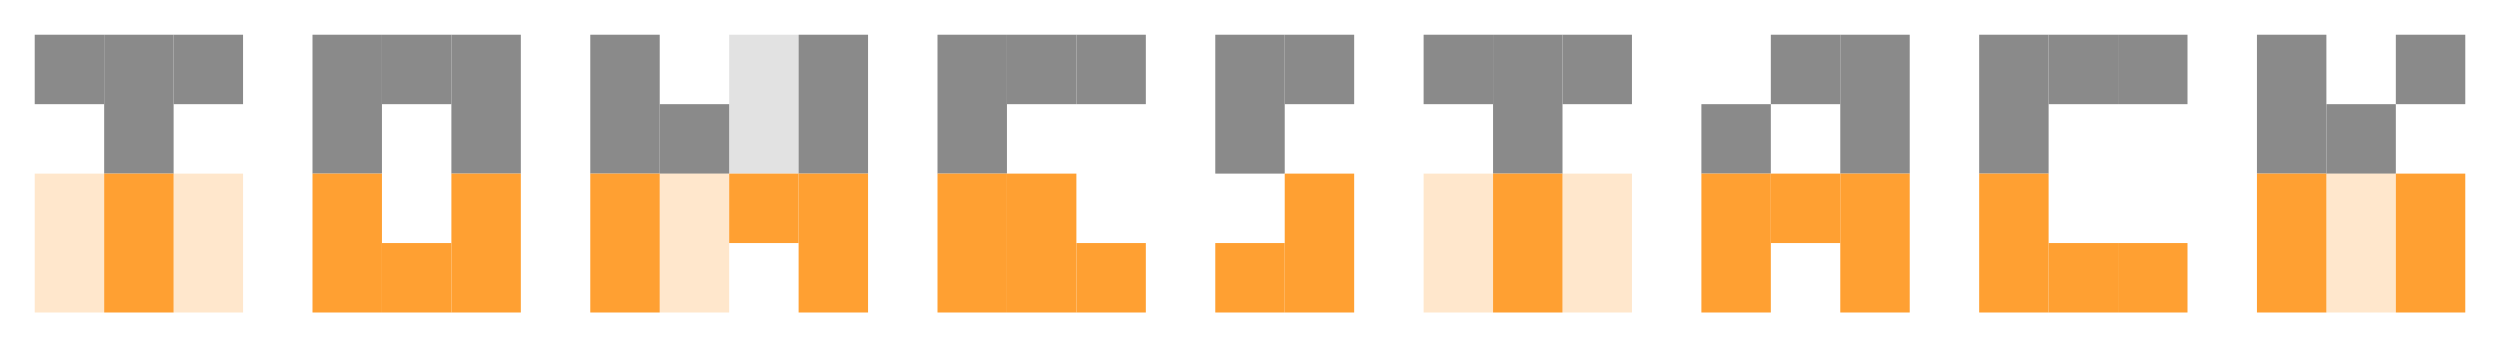
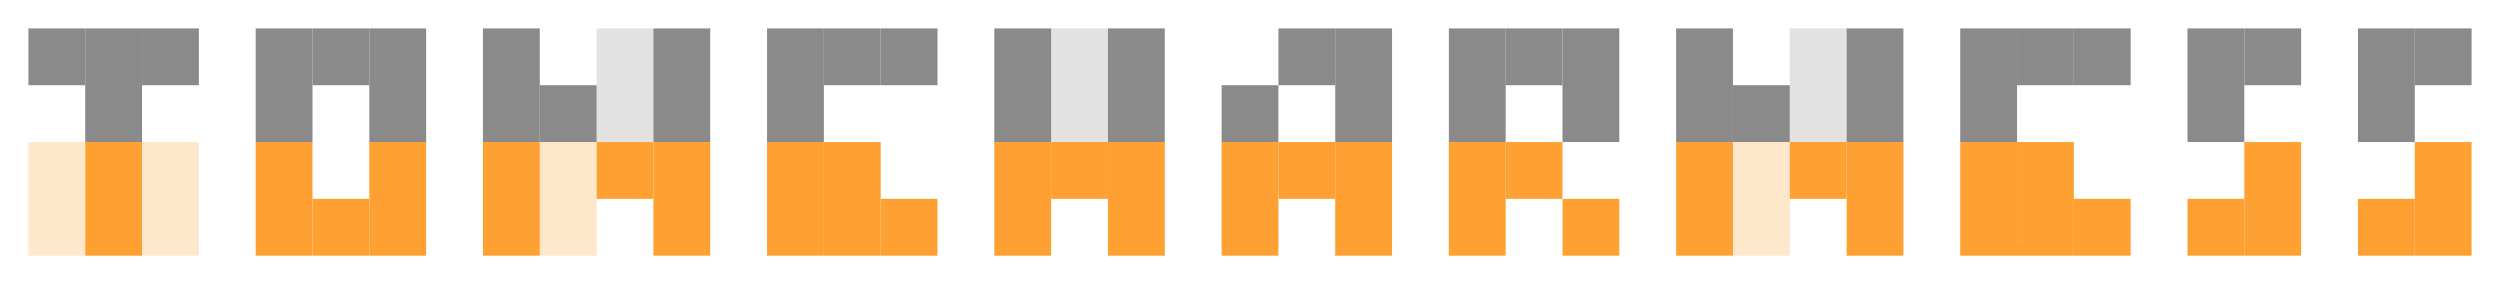
- <svg xmlns="http://www.w3.org/2000/svg" viewBox="0 0 576 80" width="576" height="80" role="img" aria-label="tonestack">
+ <svg xmlns="http://www.w3.org/2000/svg" viewBox="0 0 704 80" width="704" height="80" role="img" aria-label="toneharness">
  <rect x="8" y="8" width="16" height="16" fill="#8a8a8a" />
  <rect x="24" y="8" width="16" height="32" fill="#8a8a8a" />
  <rect x="40" y="8" width="16" height="16" fill="#8a8a8a" />
  <rect x="72" y="8" width="16" height="32" fill="#8a8a8a" />
  <rect x="88" y="8" width="16" height="16" fill="#8a8a8a" />
  <rect x="104" y="8" width="16" height="32" fill="#8a8a8a" />
  <rect x="136" y="8" width="16" height="32" fill="#8a8a8a" />
  <rect x="152" y="24" width="16" height="16" fill="#8a8a8a" />
  <rect x="168" y="8" width="16" height="32" fill="#8a8a8a" opacity="0.25" />
  <rect x="184" y="8" width="16" height="32" fill="#8a8a8a" />
  <rect x="216" y="8" width="16" height="32" fill="#8a8a8a" />
  <rect x="232" y="8" width="16" height="16" fill="#8a8a8a" />
  <rect x="248" y="8" width="16" height="16" fill="#8a8a8a" />
  <rect x="280" y="8" width="16" height="32" fill="#8a8a8a" />
-   <rect x="296" y="8" width="16" height="16" fill="#8a8a8a" />
-   <rect x="328" y="8" width="16" height="16" fill="#8a8a8a" />
-   <rect x="344" y="8" width="16" height="32" fill="#8a8a8a" />
+   <rect x="296" y="8" width="16" height="32" fill="#8a8a8a" opacity="0.25" />
+   <rect x="312" y="8" width="16" height="32" fill="#8a8a8a" />
+   <rect x="344" y="24" width="16" height="16" fill="#8a8a8a" />
  <rect x="360" y="8" width="16" height="16" fill="#8a8a8a" />
-   <rect x="392" y="24" width="16" height="16" fill="#8a8a8a" />
-   <rect x="408" y="8" width="16" height="16" fill="#8a8a8a" />
-   <rect x="424" y="8" width="16" height="32" fill="#8a8a8a" />
-   <rect x="456" y="8" width="16" height="32" fill="#8a8a8a" />
-   <rect x="472" y="8" width="16" height="16" fill="#8a8a8a" />
-   <rect x="488" y="8" width="16" height="16" fill="#8a8a8a" />
+   <rect x="376" y="8" width="16" height="32" fill="#8a8a8a" />
+   <rect x="408" y="8" width="16" height="32" fill="#8a8a8a" />
+   <rect x="424" y="8" width="16" height="16" fill="#8a8a8a" />
+   <rect x="440" y="8" width="16" height="32" fill="#8a8a8a" />
+   <rect x="472" y="8" width="16" height="32" fill="#8a8a8a" />
+   <rect x="488" y="24" width="16" height="16" fill="#8a8a8a" />
+   <rect x="504" y="8" width="16" height="32" fill="#8a8a8a" opacity="0.25" />
  <rect x="520" y="8" width="16" height="32" fill="#8a8a8a" />
-   <rect x="536" y="24" width="16" height="16" fill="#8a8a8a" />
-   <rect x="552" y="8" width="16" height="16" fill="#8a8a8a" />
+   <rect x="552" y="8" width="16" height="32" fill="#8a8a8a" />
+   <rect x="568" y="8" width="16" height="16" fill="#8a8a8a" />
+   <rect x="584" y="8" width="16" height="16" fill="#8a8a8a" />
+   <rect x="616" y="8" width="16" height="32" fill="#8a8a8a" />
+   <rect x="632" y="8" width="16" height="16" fill="#8a8a8a" />
+   <rect x="664" y="8" width="16" height="32" fill="#8a8a8a" />
+   <rect x="680" y="8" width="16" height="16" fill="#8a8a8a" />
  <rect x="8" y="40" width="16" height="32" fill="#ffa032" opacity="0.25" />
  <rect x="24" y="40" width="16" height="32" fill="#ffa032" />
  <rect x="40" y="40" width="16" height="32" fill="#ffa032" opacity="0.25" />
  <rect x="72" y="40" width="16" height="32" fill="#ffa032" />
  <rect x="88" y="56" width="16" height="16" fill="#ffa032" />
  <rect x="104" y="40" width="16" height="32" fill="#ffa032" />
  <rect x="136" y="40" width="16" height="32" fill="#ffa032" />
  <rect x="152" y="40" width="16" height="32" fill="#ffa032" opacity="0.25" />
  <rect x="168" y="40" width="16" height="16" fill="#ffa032" />
  <rect x="184" y="40" width="16" height="32" fill="#ffa032" />
  <rect x="216" y="40" width="16" height="32" fill="#ffa032" />
  <rect x="232" y="40" width="16" height="32" fill="#ffa032" />
  <rect x="248" y="56" width="16" height="16" fill="#ffa032" />
-   <rect x="280" y="56" width="16" height="16" fill="#ffa032" />
-   <rect x="296" y="40" width="16" height="32" fill="#ffa032" />
-   <rect x="328" y="40" width="16" height="32" fill="#ffa032" opacity="0.25" />
+   <rect x="280" y="40" width="16" height="32" fill="#ffa032" />
+   <rect x="296" y="40" width="16" height="16" fill="#ffa032" />
+   <rect x="312" y="40" width="16" height="32" fill="#ffa032" />
  <rect x="344" y="40" width="16" height="32" fill="#ffa032" />
-   <rect x="360" y="40" width="16" height="32" fill="#ffa032" opacity="0.25" />
-   <rect x="392" y="40" width="16" height="32" fill="#ffa032" />
-   <rect x="408" y="40" width="16" height="16" fill="#ffa032" />
-   <rect x="424" y="40" width="16" height="32" fill="#ffa032" />
-   <rect x="456" y="40" width="16" height="32" fill="#ffa032" />
-   <rect x="472" y="56" width="16" height="16" fill="#ffa032" />
-   <rect x="488" y="56" width="16" height="16" fill="#ffa032" />
+   <rect x="360" y="40" width="16" height="16" fill="#ffa032" />
+   <rect x="376" y="40" width="16" height="32" fill="#ffa032" />
+   <rect x="408" y="40" width="16" height="32" fill="#ffa032" />
+   <rect x="424" y="40" width="16" height="16" fill="#ffa032" />
+   <rect x="440" y="56" width="16" height="16" fill="#ffa032" />
+   <rect x="472" y="40" width="16" height="32" fill="#ffa032" />
+   <rect x="488" y="40" width="16" height="32" fill="#ffa032" opacity="0.25" />
+   <rect x="504" y="40" width="16" height="16" fill="#ffa032" />
  <rect x="520" y="40" width="16" height="32" fill="#ffa032" />
-   <rect x="536" y="40" width="16" height="32" fill="#ffa032" opacity="0.25" />
  <rect x="552" y="40" width="16" height="32" fill="#ffa032" />
+   <rect x="568" y="40" width="16" height="32" fill="#ffa032" />
+   <rect x="584" y="56" width="16" height="16" fill="#ffa032" />
+   <rect x="616" y="56" width="16" height="16" fill="#ffa032" />
+   <rect x="632" y="40" width="16" height="32" fill="#ffa032" />
+   <rect x="664" y="56" width="16" height="16" fill="#ffa032" />
+   <rect x="680" y="40" width="16" height="32" fill="#ffa032" />
</svg>
